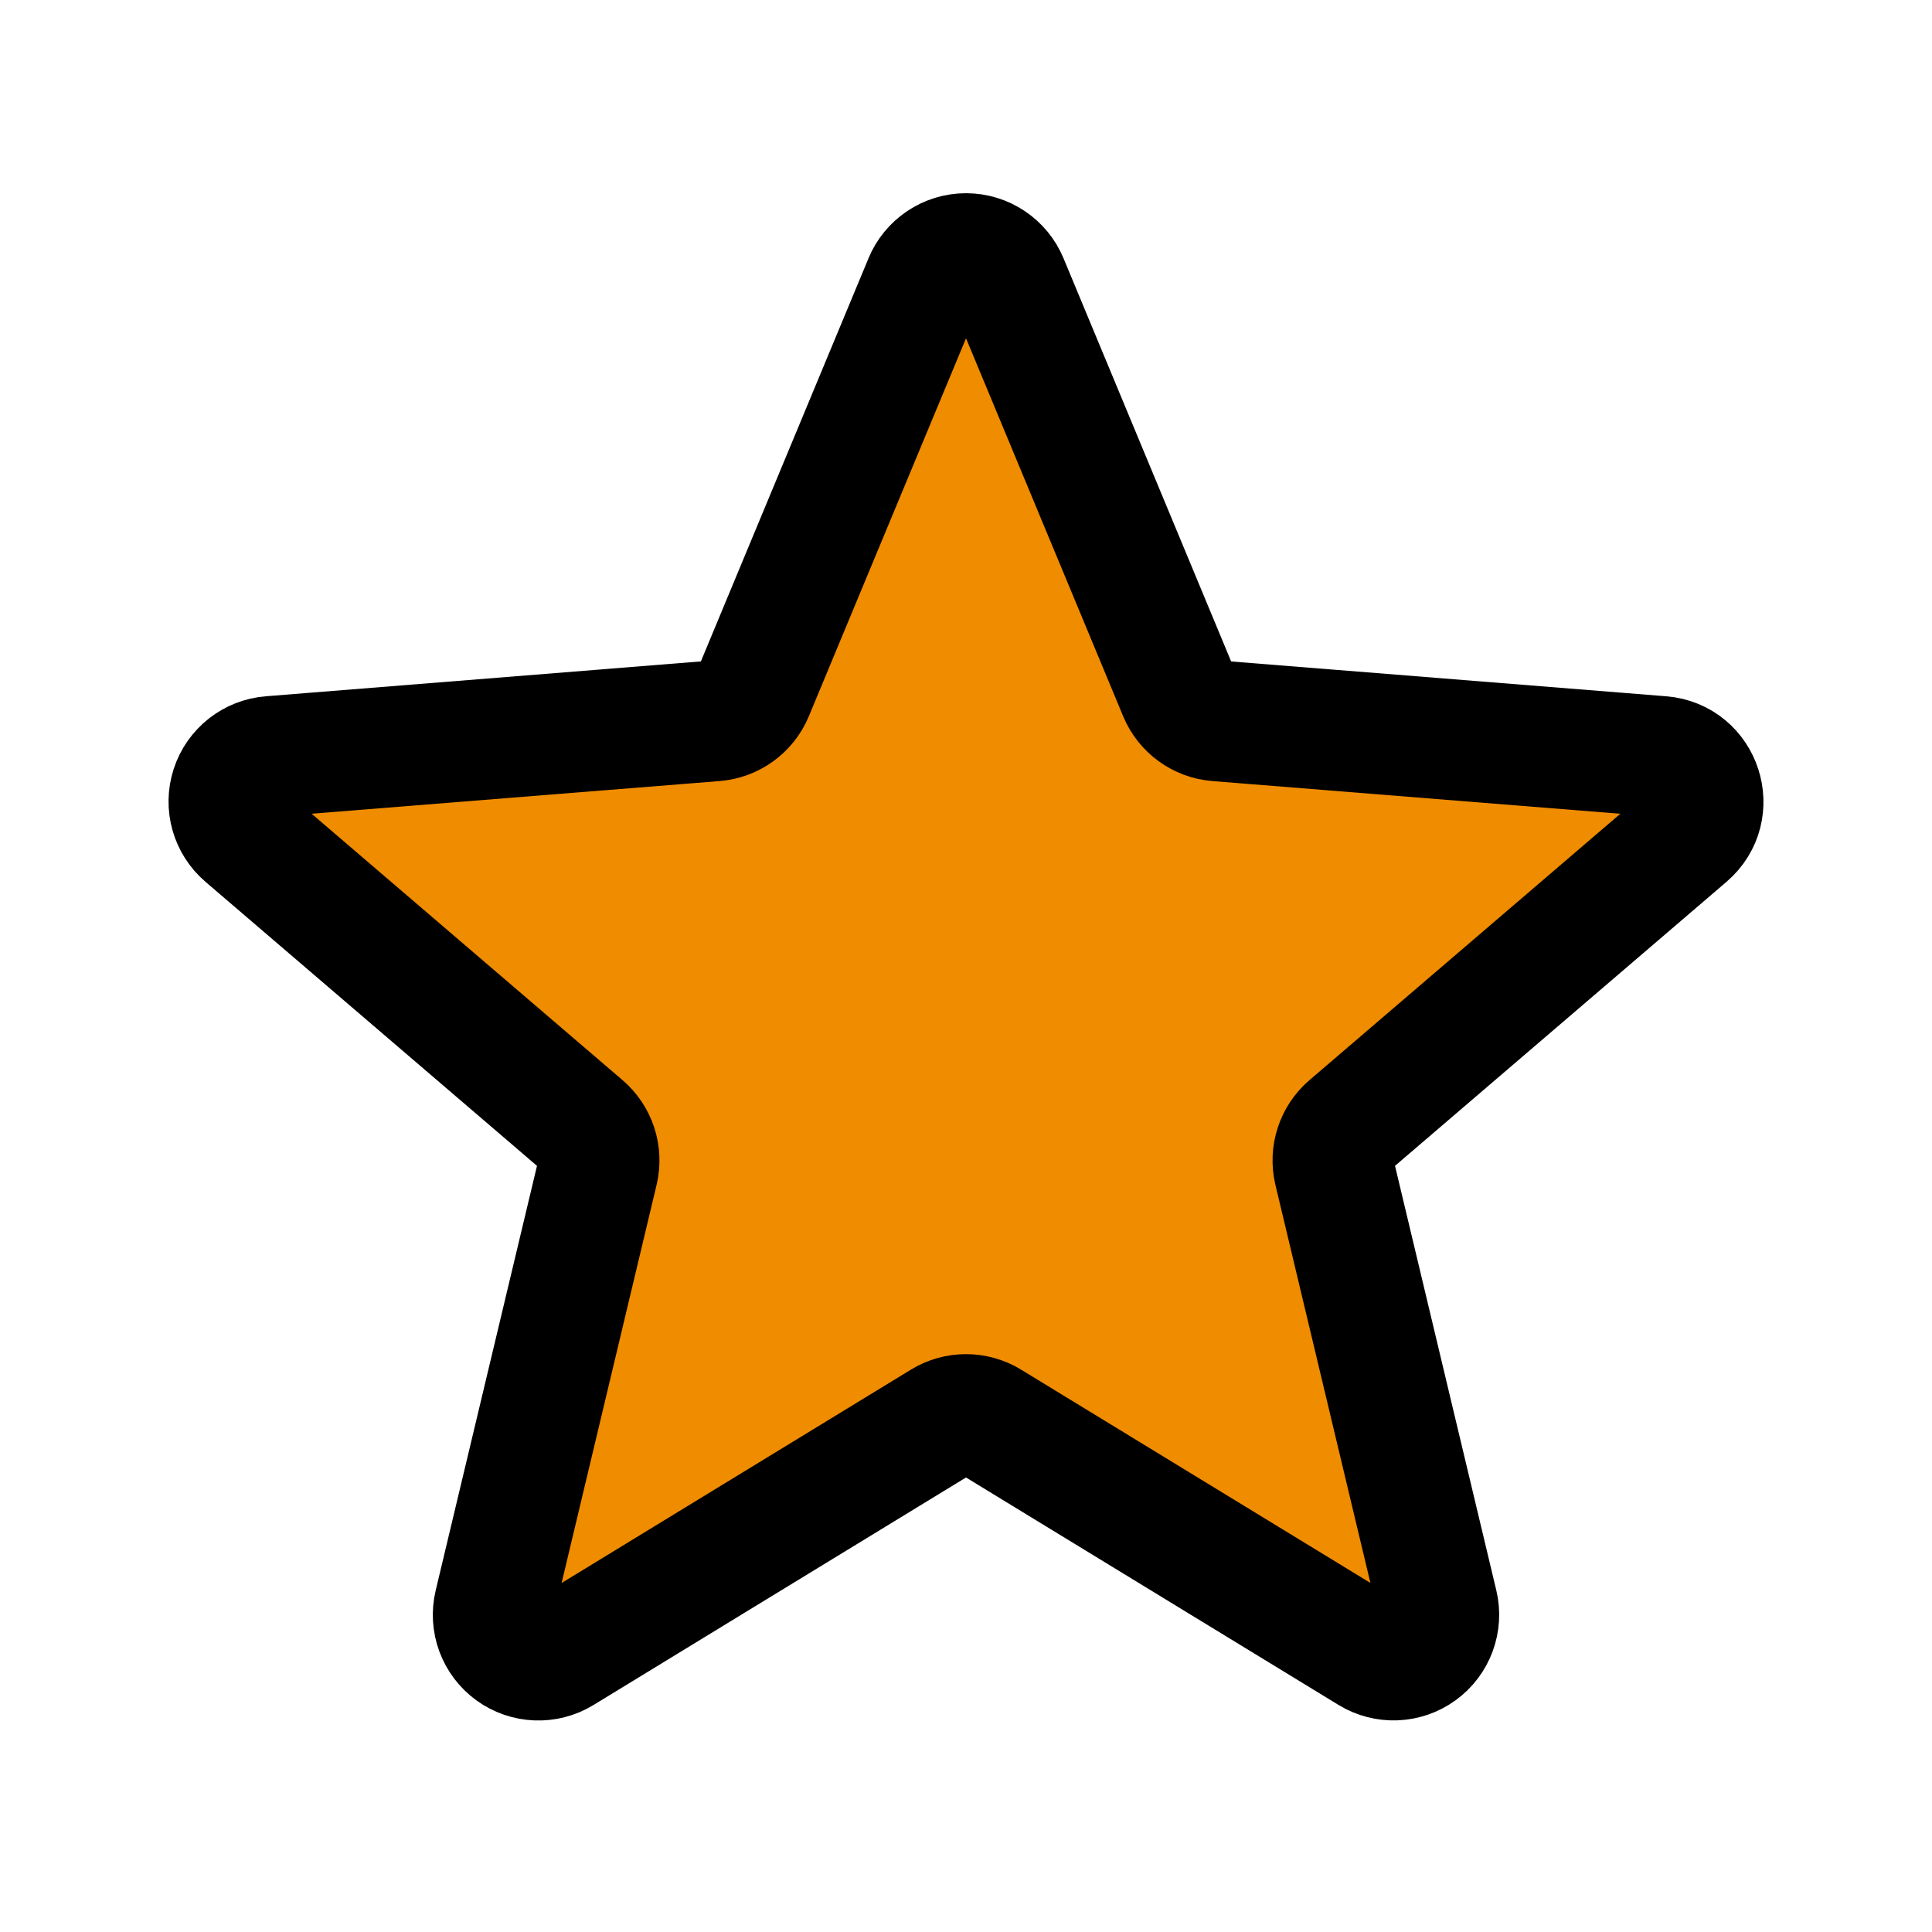
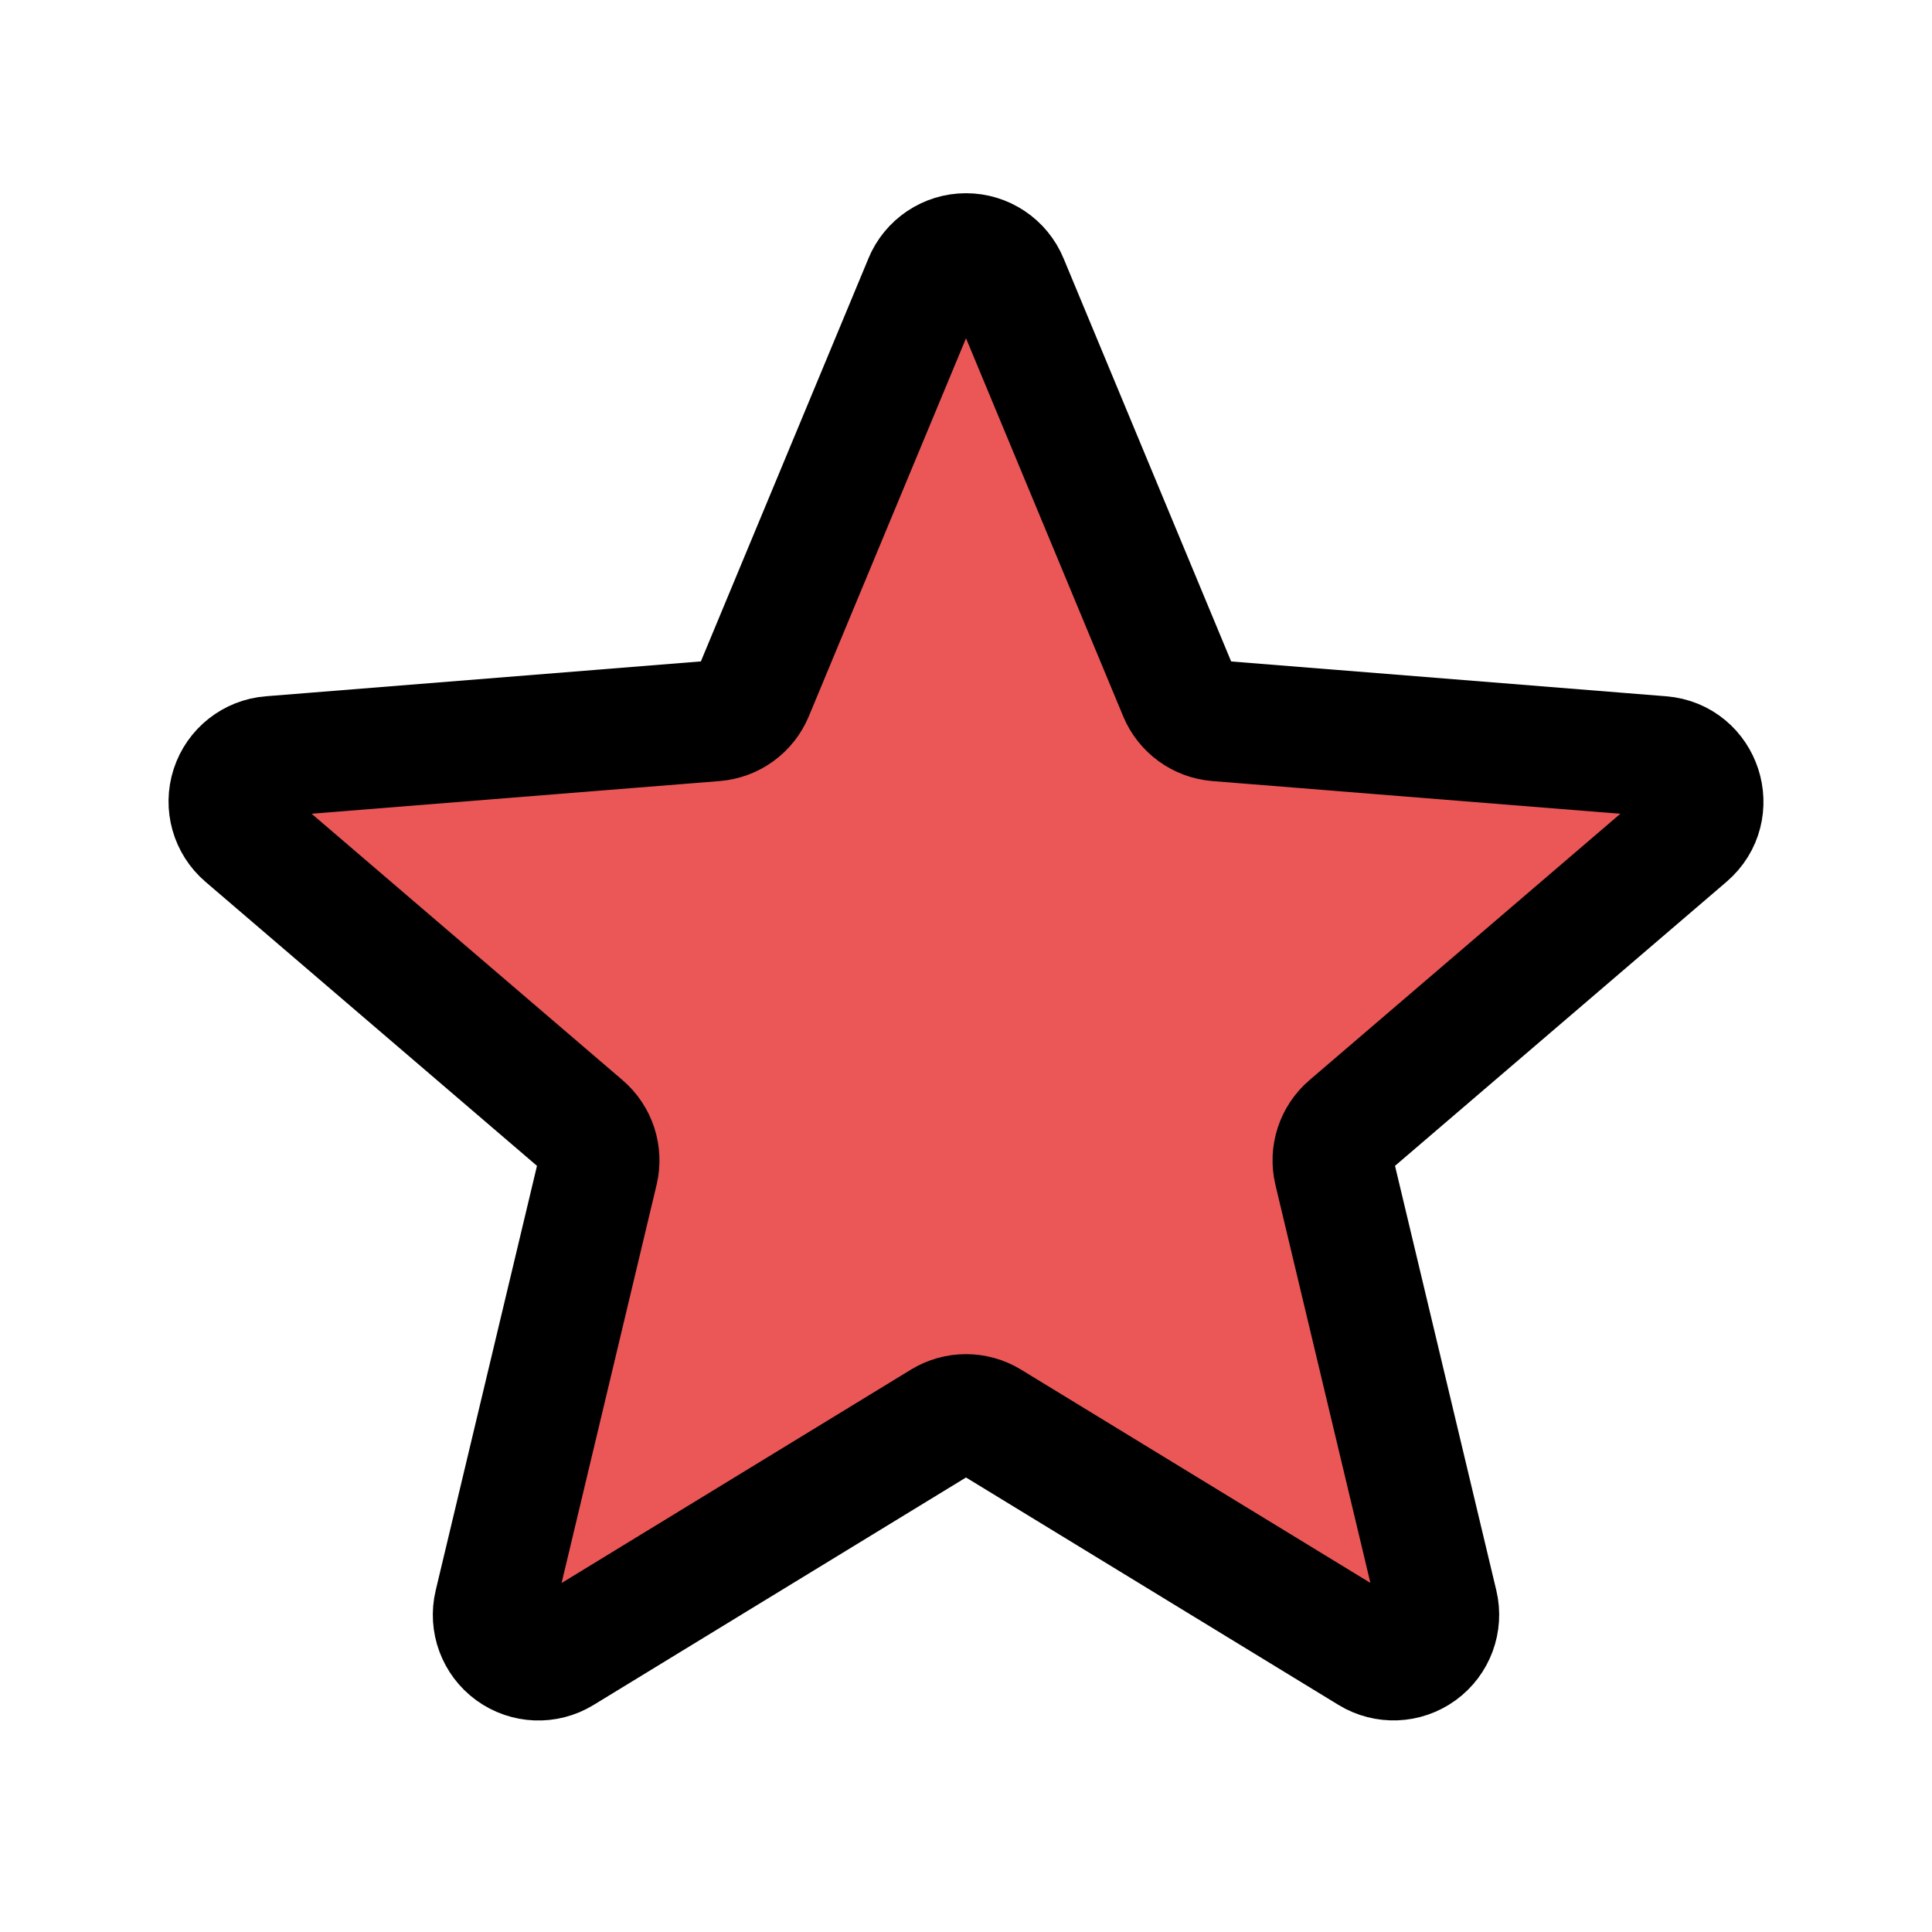
- <svg xmlns="http://www.w3.org/2000/svg" id="star" fill="#f08c00" viewBox="0 0 24 24" stroke-width="1.5" stroke="currentColor" class="size-6">
+ <svg xmlns="http://www.w3.org/2000/svg" id="star" fill="#eb5757" viewBox="0 0 24 24" stroke-width="1.5" stroke="currentColor" class="size-6">
  <path stroke-linecap="round" stroke-linejoin="round" d="M11.48 3.499a.562.562 0 0 1 1.04 0l2.125 5.111a.563.563 0 0 0 .475.345l5.518.442c.499.04.701.663.321.988l-4.204 3.602a.563.563 0 0 0-.182.557l1.285 5.385a.562.562 0 0 1-.84.61l-4.725-2.885a.562.562 0 0 0-.586 0L6.982 20.54a.562.562 0 0 1-.84-.61l1.285-5.386a.562.562 0 0 0-.182-.557l-4.204-3.602a.562.562 0 0 1 .321-.988l5.518-.442a.563.563 0 0 0 .475-.345L11.48 3.5Z" />
</svg>
